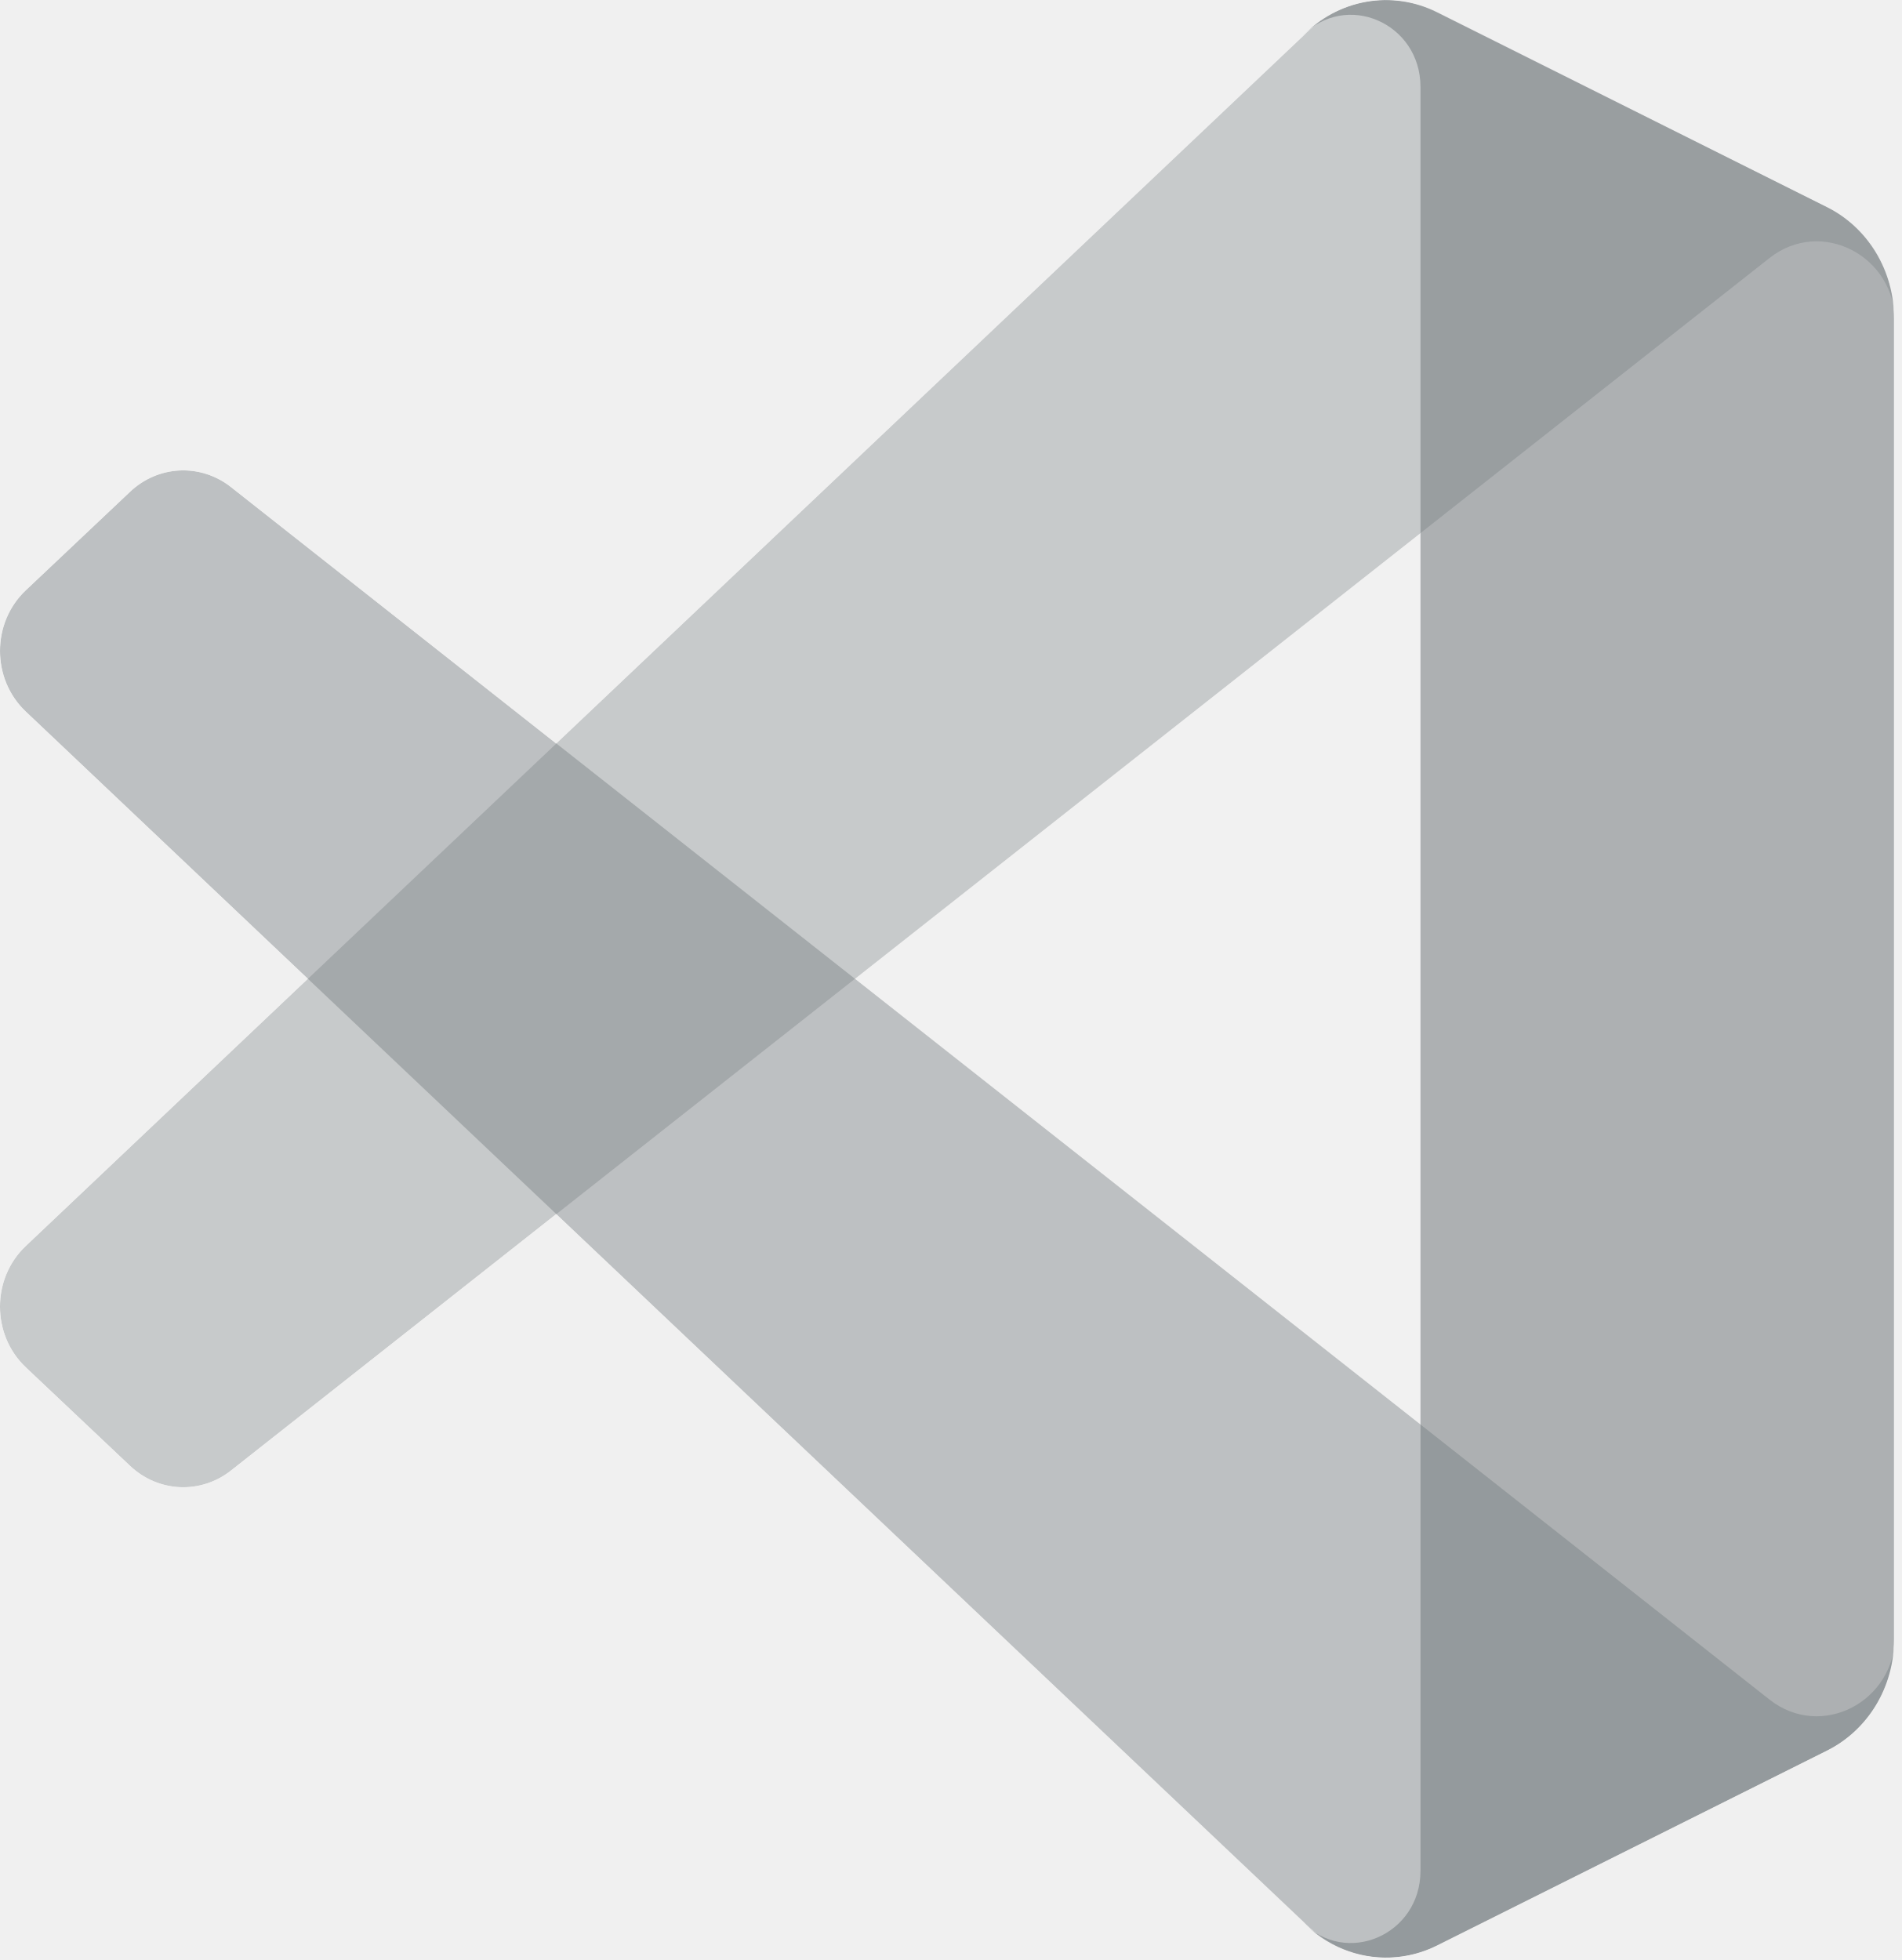
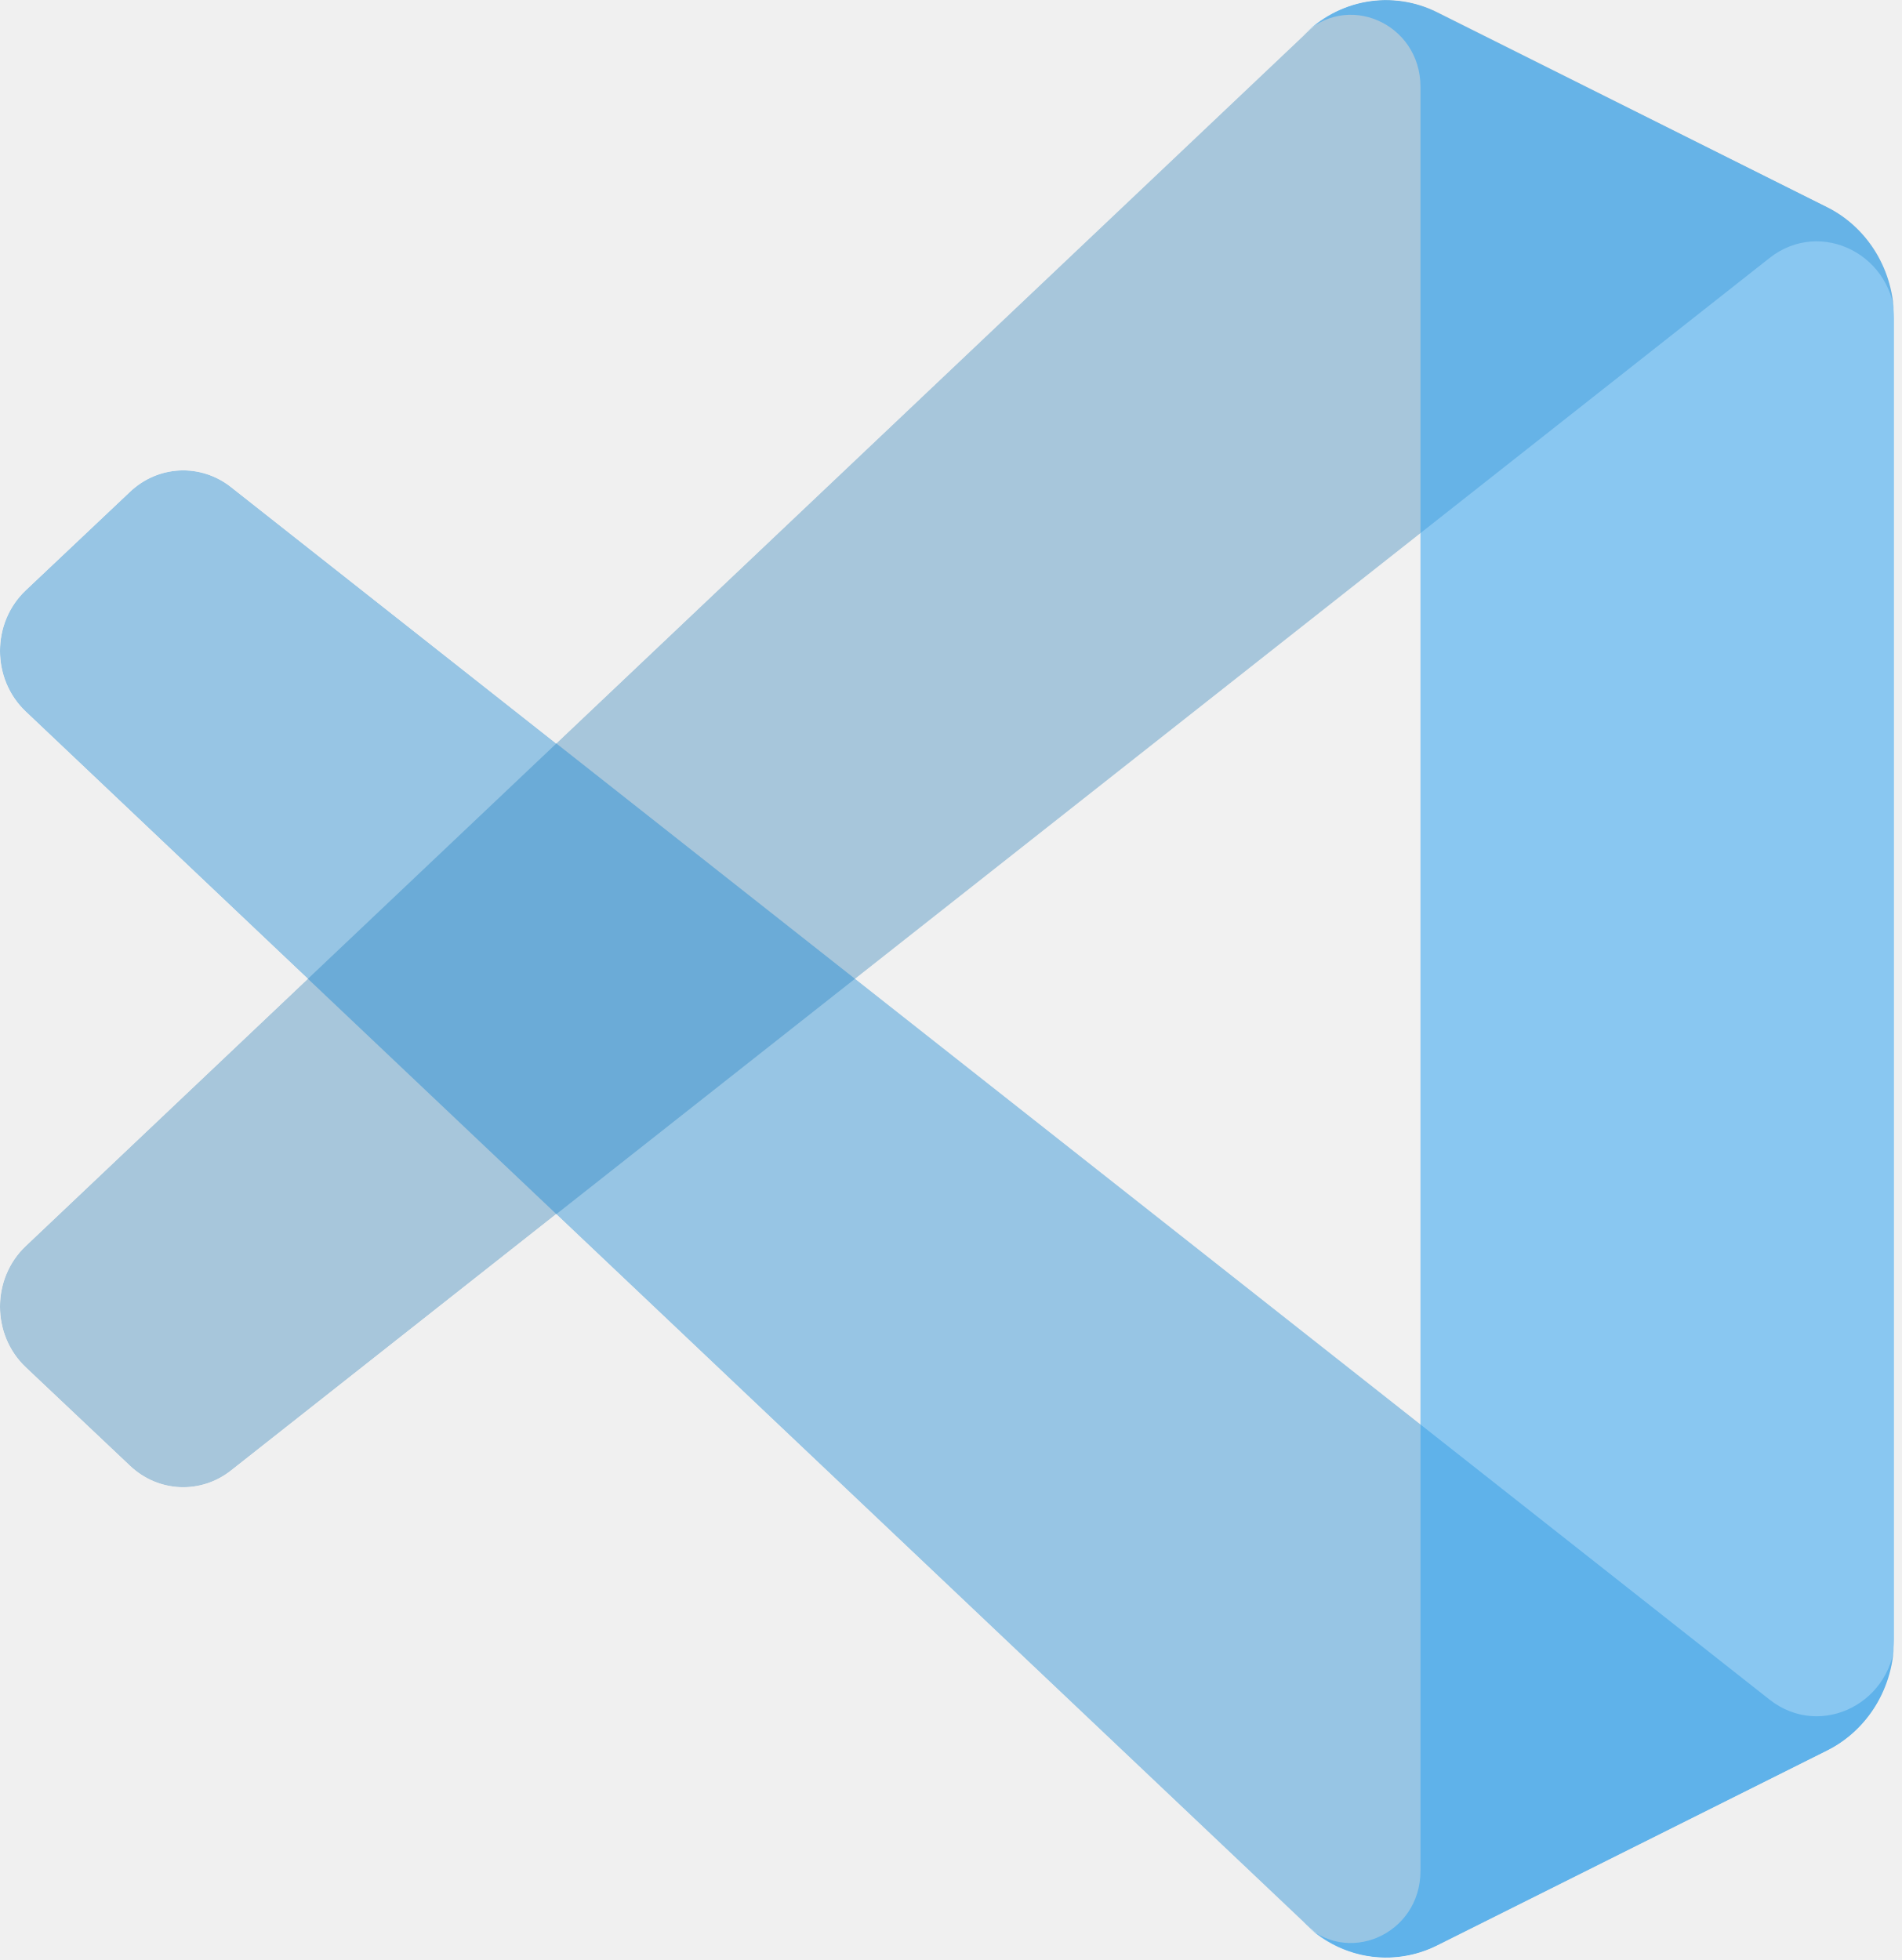
<svg xmlns="http://www.w3.org/2000/svg" width="65" height="67" viewBox="0 0 65 67" fill="none">
-   <g clip-path="url(#clip0_660_1471)">
-     <mask id="mask0_660_1471" style="mask-type:luminance" maskUnits="userSpaceOnUse" x="0" y="0" width="65" height="67">
+   <g clip-path="url(#clip0_541_1560)">
+     <mask id="mask0_541_1560" style="mask-type:luminance" maskUnits="userSpaceOnUse" x="0" y="0" width="65" height="67">
      <path d="M45.913 66.632C46.428 66.841 46.98 66.937 47.532 66.915C48.085 66.893 48.627 66.753 49.125 66.504L62.456 59.84C63.142 59.497 63.721 58.959 64.127 58.289C64.532 57.618 64.747 56.843 64.747 56.051V10.867C64.747 10.075 64.532 9.3 64.127 8.629C63.721 7.959 63.142 7.421 62.456 7.078L49.126 0.414C48.372 0.038 47.525 -0.086 46.701 0.059C45.877 0.205 45.117 0.613 44.526 1.228L19.007 25.415L7.891 16.649C7.389 16.254 6.77 16.053 6.141 16.082C5.513 16.111 4.913 16.368 4.448 16.808L0.883 20.177C-0.293 21.288 -0.294 23.209 0.879 24.322L10.52 33.459L0.879 42.595C-0.294 43.708 -0.293 45.629 0.883 46.74L4.448 50.109C4.913 50.55 5.513 50.806 6.141 50.836C6.77 50.865 7.389 50.664 7.891 50.269L19.007 41.503L44.526 65.69C44.92 66.1 45.393 66.421 45.913 66.632ZM48.57 18.189L29.207 33.459L48.57 48.729V18.189Z" fill="#0065A9" />
    </mask>
-     <g mask="url(#mask0_660_1471)">
-       <path d="M62.495 7.089L49.154 0.416C48.401 0.039 47.553 -0.085 46.729 0.06C45.905 0.206 45.144 0.614 44.553 1.228L0.88 42.596C-0.295 43.709 -0.293 45.63 0.883 46.741L4.45 50.11C4.916 50.55 5.516 50.807 6.145 50.836C6.775 50.865 7.394 50.665 7.896 50.269L60.488 8.82C62.252 7.43 64.786 8.737 64.786 11.038V10.877C64.786 10.085 64.571 9.31 64.166 8.64C63.761 7.97 63.181 7.432 62.495 7.089Z" fill="#676F73" />
+     <g mask="url(#mask0_541_1560)">
+       <path d="M62.495 7.089L49.154 0.416C48.401 0.039 47.553 -0.085 46.729 0.06C45.905 0.206 45.144 0.614 44.553 1.228L0.88 42.596C-0.295 43.709 -0.293 45.63 0.883 46.741L4.45 50.11C4.916 50.55 5.516 50.807 6.145 50.836C6.775 50.865 7.394 50.665 7.896 50.269L60.488 8.82C62.252 7.43 64.786 8.737 64.786 11.038V10.877C64.786 10.085 64.571 9.31 64.166 8.64C63.761 7.97 63.181 7.432 62.495 7.089Z" fill="#0065A9" />
    </g>
-     <mask id="mask1_660_1471" style="mask-type:luminance" maskUnits="userSpaceOnUse" x="0" y="0" width="65" height="67">
+     <mask id="mask1_541_1560" style="mask-type:luminance" maskUnits="userSpaceOnUse" x="0" y="0" width="65" height="67">
      <path d="M45.913 66.632C46.428 66.841 46.98 66.937 47.532 66.915C48.085 66.893 48.627 66.753 49.125 66.504L62.456 59.84C63.142 59.497 63.721 58.959 64.127 58.289C64.532 57.618 64.747 56.843 64.747 56.051V10.867C64.747 10.075 64.532 9.3 64.127 8.629C63.721 7.959 63.142 7.421 62.456 7.078L49.126 0.414C48.372 0.038 47.525 -0.086 46.701 0.059C45.877 0.205 45.117 0.613 44.526 1.228L19.007 25.415L7.891 16.649C7.389 16.254 6.77 16.053 6.141 16.082C5.513 16.111 4.913 16.368 4.448 16.808L0.883 20.177C-0.293 21.288 -0.294 23.209 0.879 24.322L10.52 33.459L0.879 42.595C-0.294 43.708 -0.293 45.629 0.883 46.74L4.448 50.109C4.913 50.55 5.513 50.806 6.141 50.836C6.77 50.865 7.389 50.664 7.891 50.269L19.007 41.503L44.526 65.69C44.92 66.1 45.393 66.421 45.913 66.632ZM48.57 18.189L29.207 33.459L48.57 48.729V18.189Z" fill="#007ACC" />
    </mask>
-     <g mask="url(#mask1_660_1471)">
-       <path d="M62.495 59.829L49.154 66.502C48.401 66.879 47.553 67.003 46.729 66.858C45.905 66.712 45.144 66.304 44.553 65.69L0.88 24.322C-0.295 23.209 -0.293 21.288 0.883 20.177L4.45 16.808C4.916 16.368 5.516 16.111 6.145 16.082C6.775 16.053 7.394 16.253 7.896 16.649L60.488 58.098C62.252 59.488 64.786 58.181 64.786 55.88V56.041C64.786 56.833 64.571 57.608 64.166 58.278C63.761 58.948 63.181 59.486 62.495 59.829Z" fill="#676F73" />
+     <g mask="url(#mask1_541_1560)">
+       <path d="M62.495 59.829L49.154 66.502C48.401 66.879 47.553 67.003 46.729 66.858C45.905 66.712 45.144 66.304 44.553 65.69L0.88 24.322C-0.295 23.209 -0.293 21.288 0.883 20.177L4.45 16.808C4.916 16.368 5.516 16.111 6.145 16.082C6.775 16.053 7.394 16.253 7.896 16.649L60.488 58.098C62.252 59.488 64.786 58.181 64.786 55.88V56.041C64.786 56.833 64.571 57.608 64.166 58.278C63.761 58.948 63.181 59.486 62.495 59.829Z" fill="#007ACC" />
    </g>
-     <mask id="mask2_660_1471" style="mask-type:luminance" maskUnits="userSpaceOnUse" x="0" y="0" width="65" height="67">
+     <mask id="mask2_541_1560" style="mask-type:luminance" maskUnits="userSpaceOnUse" x="0" y="0" width="65" height="67">
      <path d="M45.913 66.632C46.428 66.841 46.98 66.937 47.532 66.915C48.085 66.893 48.627 66.753 49.125 66.504L62.456 59.84C63.142 59.497 63.721 58.959 64.127 58.289C64.532 57.618 64.747 56.843 64.747 56.051V10.867C64.747 10.075 64.532 9.3 64.127 8.629C63.721 7.959 63.142 7.421 62.456 7.078L49.126 0.414C48.372 0.038 47.525 -0.086 46.701 0.059C45.877 0.205 45.117 0.613 44.526 1.228L19.007 25.415L7.891 16.649C7.389 16.254 6.77 16.053 6.141 16.082C5.513 16.111 4.913 16.368 4.448 16.808L0.883 20.177C-0.293 21.288 -0.294 23.209 0.879 24.322L10.52 33.459L0.879 42.595C-0.294 43.708 -0.293 45.629 0.883 46.74L4.448 50.109C4.913 50.55 5.513 50.806 6.141 50.836C6.77 50.865 7.389 50.664 7.891 50.269L19.007 41.503L44.526 65.69C44.92 66.1 45.393 66.421 45.913 66.632ZM48.57 18.189L29.207 33.459L48.57 48.729V18.189Z" fill="#1F9CF0" />
    </mask>
-     <g mask="url(#mask2_660_1471)">
-       <path d="M49.112 66.507C48.359 66.884 47.511 67.008 46.687 66.862C45.862 66.716 45.102 66.308 44.51 65.694C46.004 67.245 48.557 66.146 48.557 63.952V2.973C48.557 0.779 46.004 -0.32 44.51 1.232C45.102 0.617 45.862 0.209 46.687 0.063C47.511 -0.082 48.359 0.042 49.112 0.418L62.451 7.082C63.138 7.425 63.717 7.963 64.123 8.633C64.528 9.303 64.744 10.079 64.743 10.871V56.055C64.743 57.671 63.852 59.144 62.451 59.844L49.112 66.507Z" fill="#676F73" />
+     <g mask="url(#mask2_541_1560)">
+       <path d="M49.112 66.507C48.359 66.884 47.511 67.008 46.687 66.862C45.862 66.716 45.102 66.308 44.51 65.694C46.004 67.245 48.557 66.146 48.557 63.952V2.973C48.557 0.779 46.004 -0.32 44.51 1.232C45.102 0.617 45.862 0.209 46.687 0.063C47.511 -0.082 48.359 0.042 49.112 0.418L62.451 7.082C63.138 7.425 63.717 7.963 64.123 8.633C64.528 9.303 64.744 10.079 64.743 10.871V56.055C64.743 57.671 63.852 59.144 62.451 59.844L49.112 66.507Z" fill="#1F9CF0" />
    </g>
-     <mask id="mask3_660_1471" style="mask-type:luminance" maskUnits="userSpaceOnUse" x="0" y="0" width="65" height="67">
-       <path d="M45.913 66.632C46.428 66.841 46.98 66.937 47.532 66.915C48.085 66.893 48.627 66.753 49.125 66.504L62.456 59.84C63.142 59.497 63.721 58.959 64.127 58.289C64.532 57.618 64.747 56.843 64.747 56.051V10.867C64.747 10.075 64.532 9.3 64.127 8.629C63.721 7.959 63.142 7.421 62.456 7.078L49.126 0.414C48.372 0.038 47.525 -0.086 46.701 0.059C45.877 0.205 45.117 0.613 44.526 1.228L19.007 25.415L7.891 16.649C7.389 16.254 6.77 16.053 6.141 16.082C5.513 16.111 4.913 16.368 4.448 16.808L0.883 20.177C-0.293 21.288 -0.294 23.209 0.879 24.322L10.52 33.459L0.879 42.595C-0.294 43.708 -0.293 45.629 0.883 46.74L4.448 50.109C4.913 50.55 5.513 50.806 6.141 50.836C6.77 50.865 7.389 50.664 7.891 50.269L19.007 41.503L44.526 65.69C44.92 66.1 45.393 66.421 45.913 66.632ZM48.57 18.189L29.207 33.459L48.57 48.729V18.189Z" fill="url(#paint0_linear_660_1471)" fill-opacity="0.25" />
+     <mask id="mask3_541_1560" style="mask-type:luminance" maskUnits="userSpaceOnUse" x="0" y="0" width="65" height="67">
+       <path d="M45.913 66.632C46.428 66.841 46.98 66.937 47.532 66.915C48.085 66.893 48.627 66.753 49.125 66.504L62.456 59.84C63.142 59.497 63.721 58.959 64.127 58.289C64.532 57.618 64.747 56.843 64.747 56.051V10.867C64.747 10.075 64.532 9.3 64.127 8.629C63.721 7.959 63.142 7.421 62.456 7.078L49.126 0.414C48.372 0.038 47.525 -0.086 46.701 0.059C45.877 0.205 45.117 0.613 44.526 1.228L19.007 25.415L7.891 16.649C7.389 16.254 6.77 16.053 6.141 16.082C5.513 16.111 4.913 16.368 4.448 16.808L0.883 20.177C-0.293 21.288 -0.294 23.209 0.879 24.322L10.52 33.459L0.879 42.595C-0.294 43.708 -0.293 45.629 0.883 46.74L4.448 50.109C4.913 50.55 5.513 50.806 6.141 50.836C6.77 50.865 7.389 50.664 7.891 50.269L19.007 41.503L44.526 65.69C44.92 66.1 45.393 66.421 45.913 66.632ZM48.57 18.189L29.207 33.459L48.57 48.729V18.189Z" fill="url(#paint0_linear_541_1560)" fill-opacity="0.25" />
    </mask>
-     <g mask="url(#mask3_660_1471)">
-       <path d="M45.913 66.632C46.428 66.841 46.98 66.937 47.532 66.915C48.085 66.893 48.627 66.753 49.125 66.504L62.455 59.84C63.142 59.497 63.721 58.959 64.127 58.289C64.532 57.618 64.747 56.843 64.747 56.051V10.867C64.747 10.075 64.532 9.3 64.127 8.63C63.721 7.959 63.142 7.422 62.456 7.078L49.125 0.414C48.372 0.038 47.525 -0.086 46.701 0.059C45.877 0.205 45.117 0.613 44.526 1.228L19.007 25.415L7.891 16.649C7.389 16.254 6.77 16.053 6.141 16.082C5.513 16.111 4.913 16.368 4.448 16.808L0.883 20.177C-0.293 21.288 -0.294 23.21 0.879 24.322L10.52 33.459L0.879 42.596C-0.294 43.709 -0.293 45.63 0.883 46.741L4.448 50.11C4.913 50.55 5.513 50.807 6.141 50.836C6.77 50.865 7.389 50.664 7.891 50.269L19.007 41.503L44.526 65.69C44.92 66.101 45.393 66.421 45.913 66.632ZM48.57 18.189L29.207 33.459L48.57 48.729V18.189Z" fill="url(#paint1_linear_660_1471)" fill-opacity="0.25" />
+     <g mask="url(#mask3_541_1560)">
+       <path d="M45.913 66.632C46.428 66.841 46.98 66.937 47.532 66.915C48.085 66.893 48.627 66.753 49.125 66.504L62.455 59.84C63.142 59.497 63.721 58.959 64.127 58.289C64.532 57.618 64.747 56.843 64.747 56.051V10.867C64.747 10.075 64.532 9.3 64.127 8.63C63.721 7.959 63.142 7.422 62.456 7.078L49.125 0.414C48.372 0.038 47.525 -0.086 46.701 0.059C45.877 0.205 45.117 0.613 44.526 1.228L19.007 25.415L7.891 16.649C7.389 16.254 6.77 16.053 6.141 16.082C5.513 16.111 4.913 16.368 4.448 16.808L0.883 20.177C-0.293 21.288 -0.294 23.21 0.879 24.322L10.52 33.459L0.879 42.596C-0.294 43.709 -0.293 45.63 0.883 46.741L4.448 50.11C4.913 50.55 5.513 50.807 6.141 50.836C6.77 50.865 7.389 50.664 7.891 50.269L19.007 41.503L44.526 65.69C44.92 66.101 45.393 66.421 45.913 66.632ZM48.57 18.189L29.207 33.459L48.57 48.729V18.189Z" fill="url(#paint1_linear_541_1560)" fill-opacity="0.25" />
    </g>
  </g>
  <defs>
-     <linearGradient id="paint0_linear_660_1471" x1="3237.35" y1="0" x2="3237.35" y2="6691.79" gradientUnits="userSpaceOnUse">
+     <linearGradient id="paint0_linear_541_1560" x1="3237.35" y1="0" x2="3237.35" y2="6691.79" gradientUnits="userSpaceOnUse">
      <stop stop-color="white" />
      <stop offset="1" stop-color="white" stop-opacity="0" />
    </linearGradient>
-     <linearGradient id="paint1_linear_660_1471" x1="3237.35" y1="0" x2="3237.35" y2="6691.8" gradientUnits="userSpaceOnUse">
+     <linearGradient id="paint1_linear_541_1560" x1="3237.35" y1="0" x2="3237.35" y2="6691.8" gradientUnits="userSpaceOnUse">
      <stop stop-color="white" />
      <stop offset="1" stop-color="white" stop-opacity="0" />
    </linearGradient>
-     <clipPath id="clip0_660_1471">
+     <clipPath id="clip0_541_1560">
      <rect width="65" height="67" fill="white" />
    </clipPath>
  </defs>
</svg>
